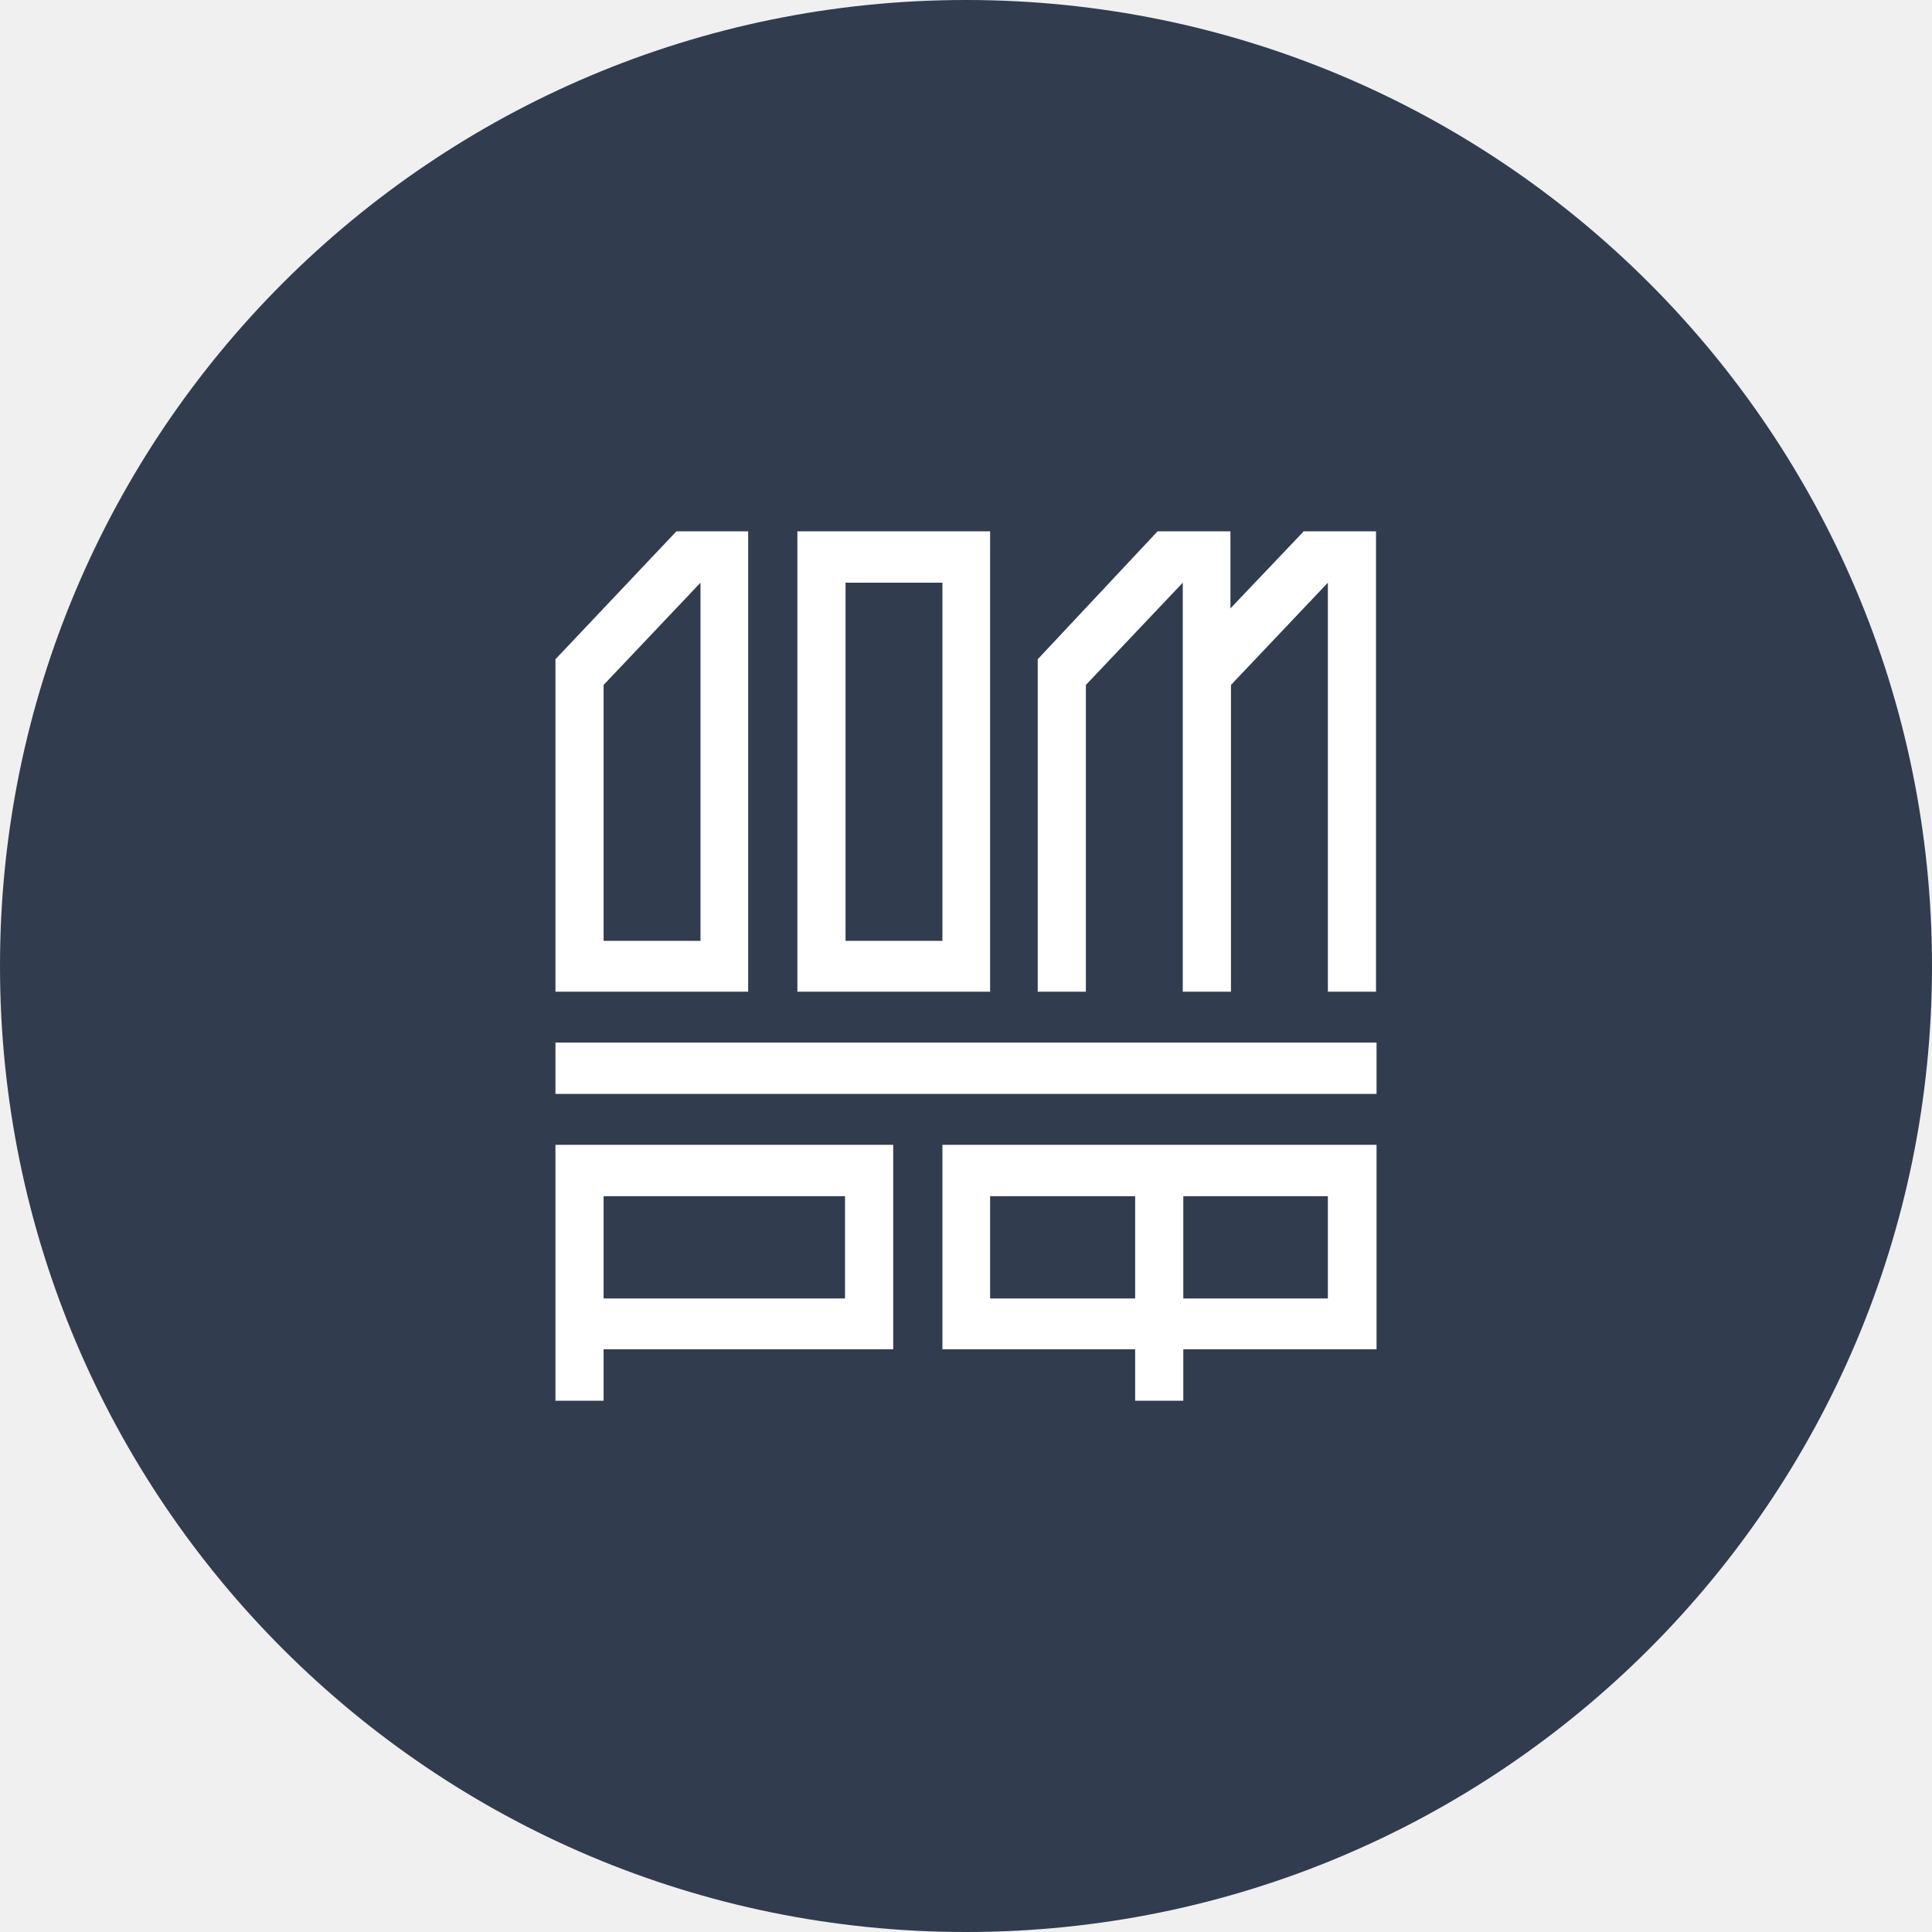
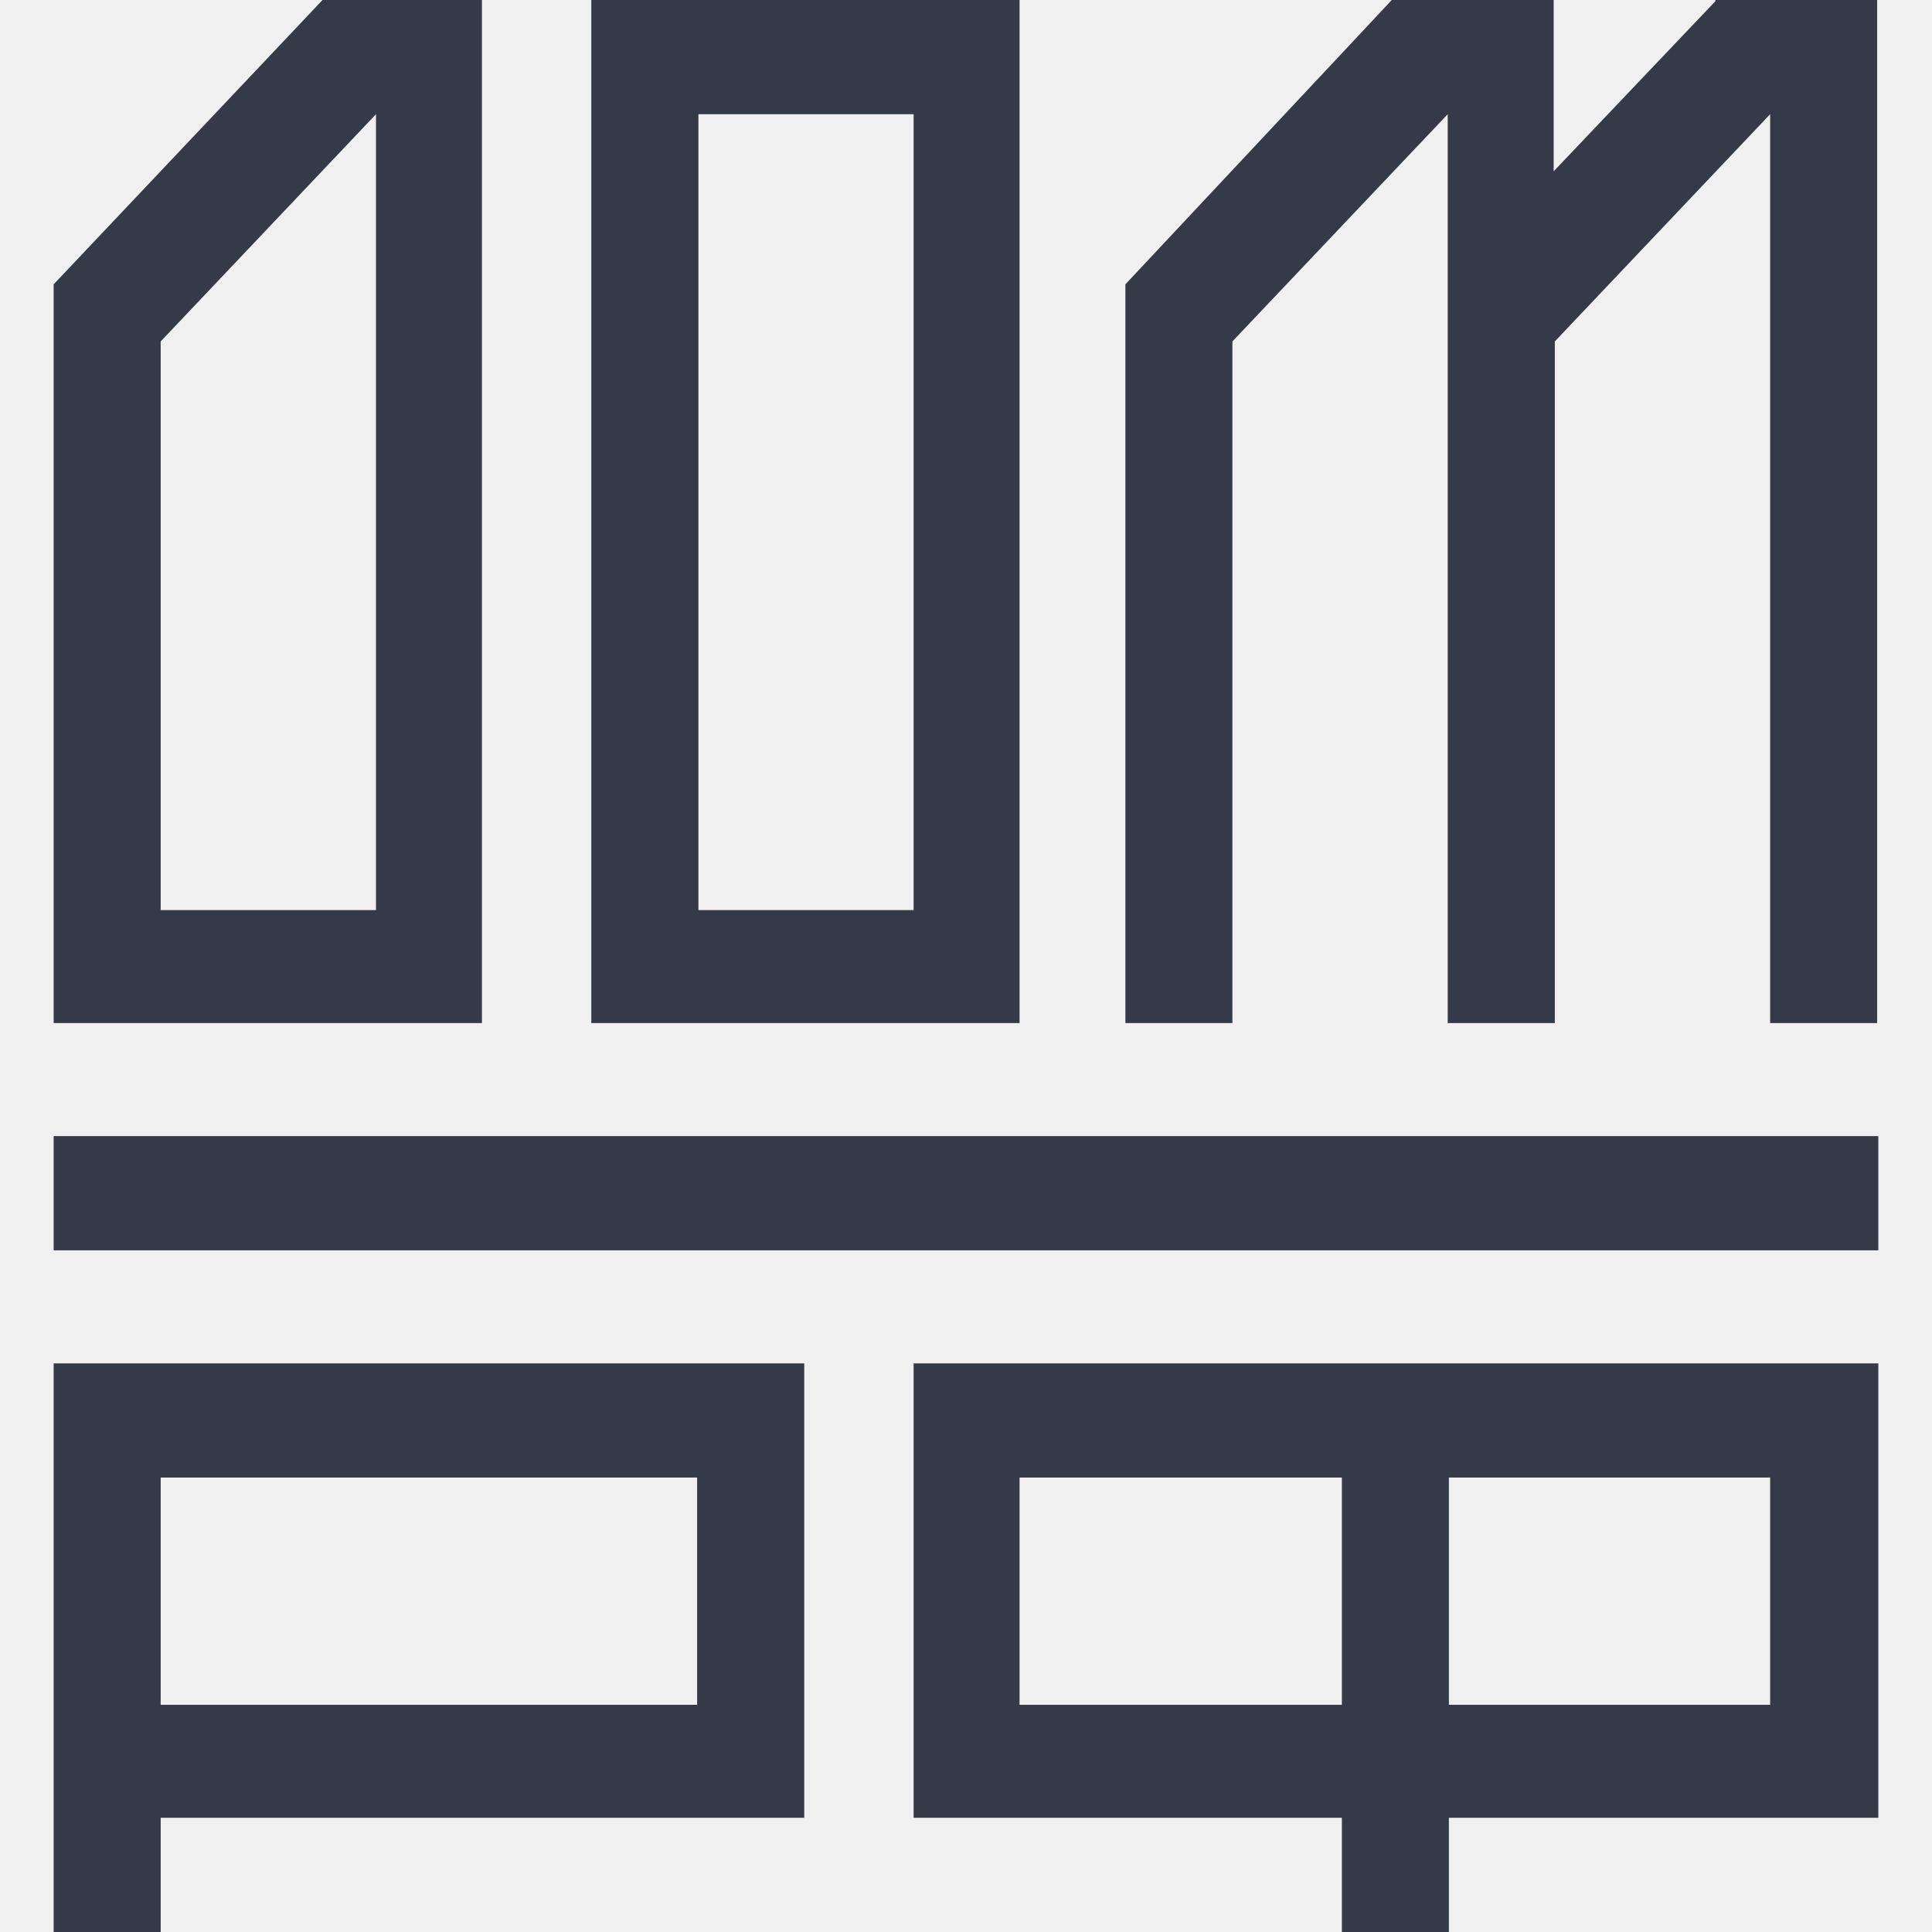
- <svg xmlns="http://www.w3.org/2000/svg" width="40" height="40" viewBox="0 0 40 40" fill="none">
-   <rect width="40" height="40" rx="20" fill="#313C4F" />
-   <g clip-path="url(#clip0_4181_45093)">
-     <path d="M17.506 26.883H12.497V24.766H17.495V26.883H17.506ZM18.515 23.702H11.5V29H12.497V27.936H18.493V23.702H18.515ZM12.497 14.181L14.503 12.064V19.479H12.497V14.181ZM11.5 20.532H15.49V11H14.005L11.5 13.649V20.532ZM17.506 12.064H19.512V19.479H17.506V12.064ZM16.509 20.532H20.499V11H16.509V20.532ZM27.492 20.532H28.489V11H26.982V11.011L25.475 12.596V11H23.967L21.485 13.649V20.532H22.482V14.181L24.488 12.064V20.532H25.486V14.181L27.492 12.064V20.532ZM11.5 22.649H28.5V21.585H11.5V22.649ZM24.499 24.766H27.492V26.883H24.499V24.766ZM23.502 26.883H20.499V24.766H23.502V26.883ZM24.499 27.936H28.5V23.702H19.512V27.936H23.502V29H24.499V27.936Z" fill="white" />
+ <svg xmlns="http://www.w3.org/2000/svg" width="18" height="18" viewBox="0 0 18 18" fill="none">
+   <g clip-path="url(#clip0_4181_44976)">
+     <path d="M6.507 15.883H1.497V13.766H6.495V15.883H6.507ZM7.515 12.702H0.5V18H1.497V16.936H7.493V12.702H7.515ZM1.497 3.181L3.503 1.064V8.479H1.497V3.181ZM0.5 9.532H4.49V0H3.005L0.5 2.649V9.532ZM6.507 1.064H8.512V8.479H6.507V1.064ZM5.509 9.532H9.499V0H5.509V9.532ZM16.492 9.532H17.489V0H15.982V0.011L14.475 1.596V0H12.967L10.485 2.649V9.532H11.482V3.181L13.488 1.064V9.532H14.486V3.181L16.492 1.064V9.532ZM0.5 11.649H17.5V10.585H0.5V11.649ZM13.499 13.766H16.492V15.883H13.499V13.766ZM12.502 15.883H9.499V13.766H12.502V15.883ZM13.499 16.936H17.5V12.702H8.512V16.936H12.502V18H13.499V16.936Z" fill="#343A48" />
  </g>
  <defs>
-     <clipPath id="clip0_4181_45093">
-       <rect width="18" height="18" fill="white" transform="translate(11 11)" />
+     <clipPath id="clip0_4181_44976">
+       <rect width="18" height="18" fill="white" />
    </clipPath>
  </defs>
</svg>
